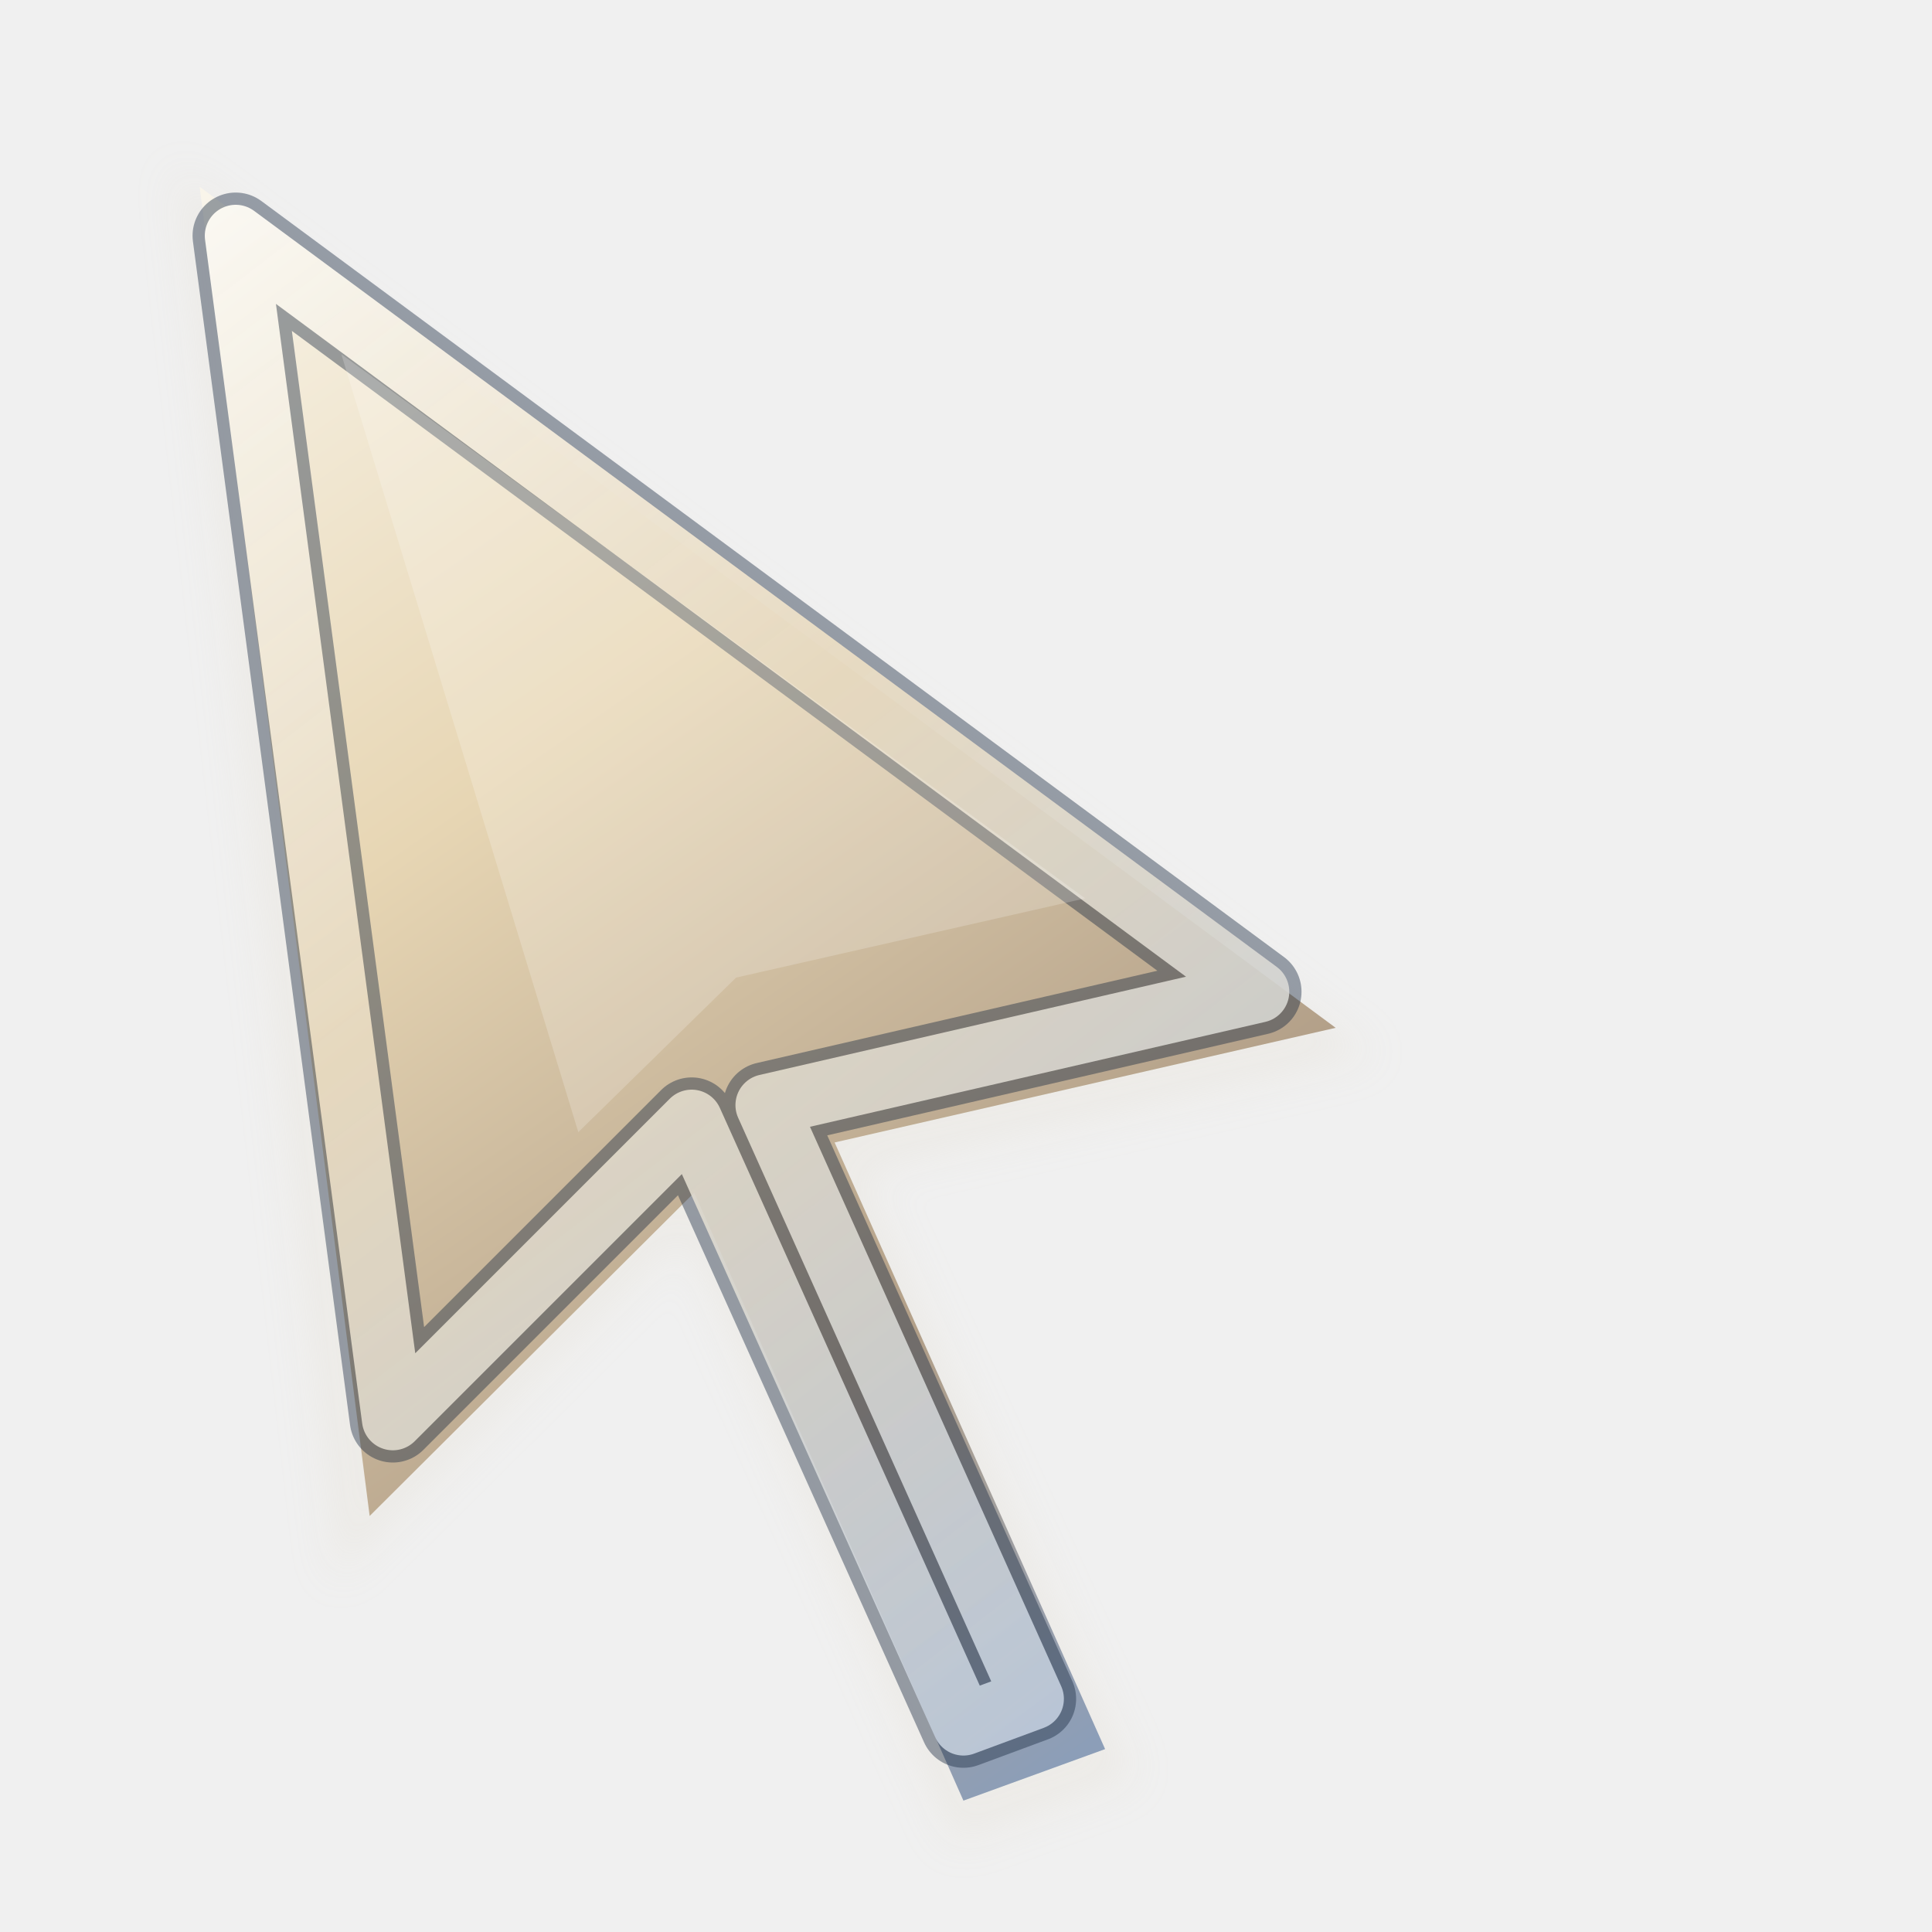
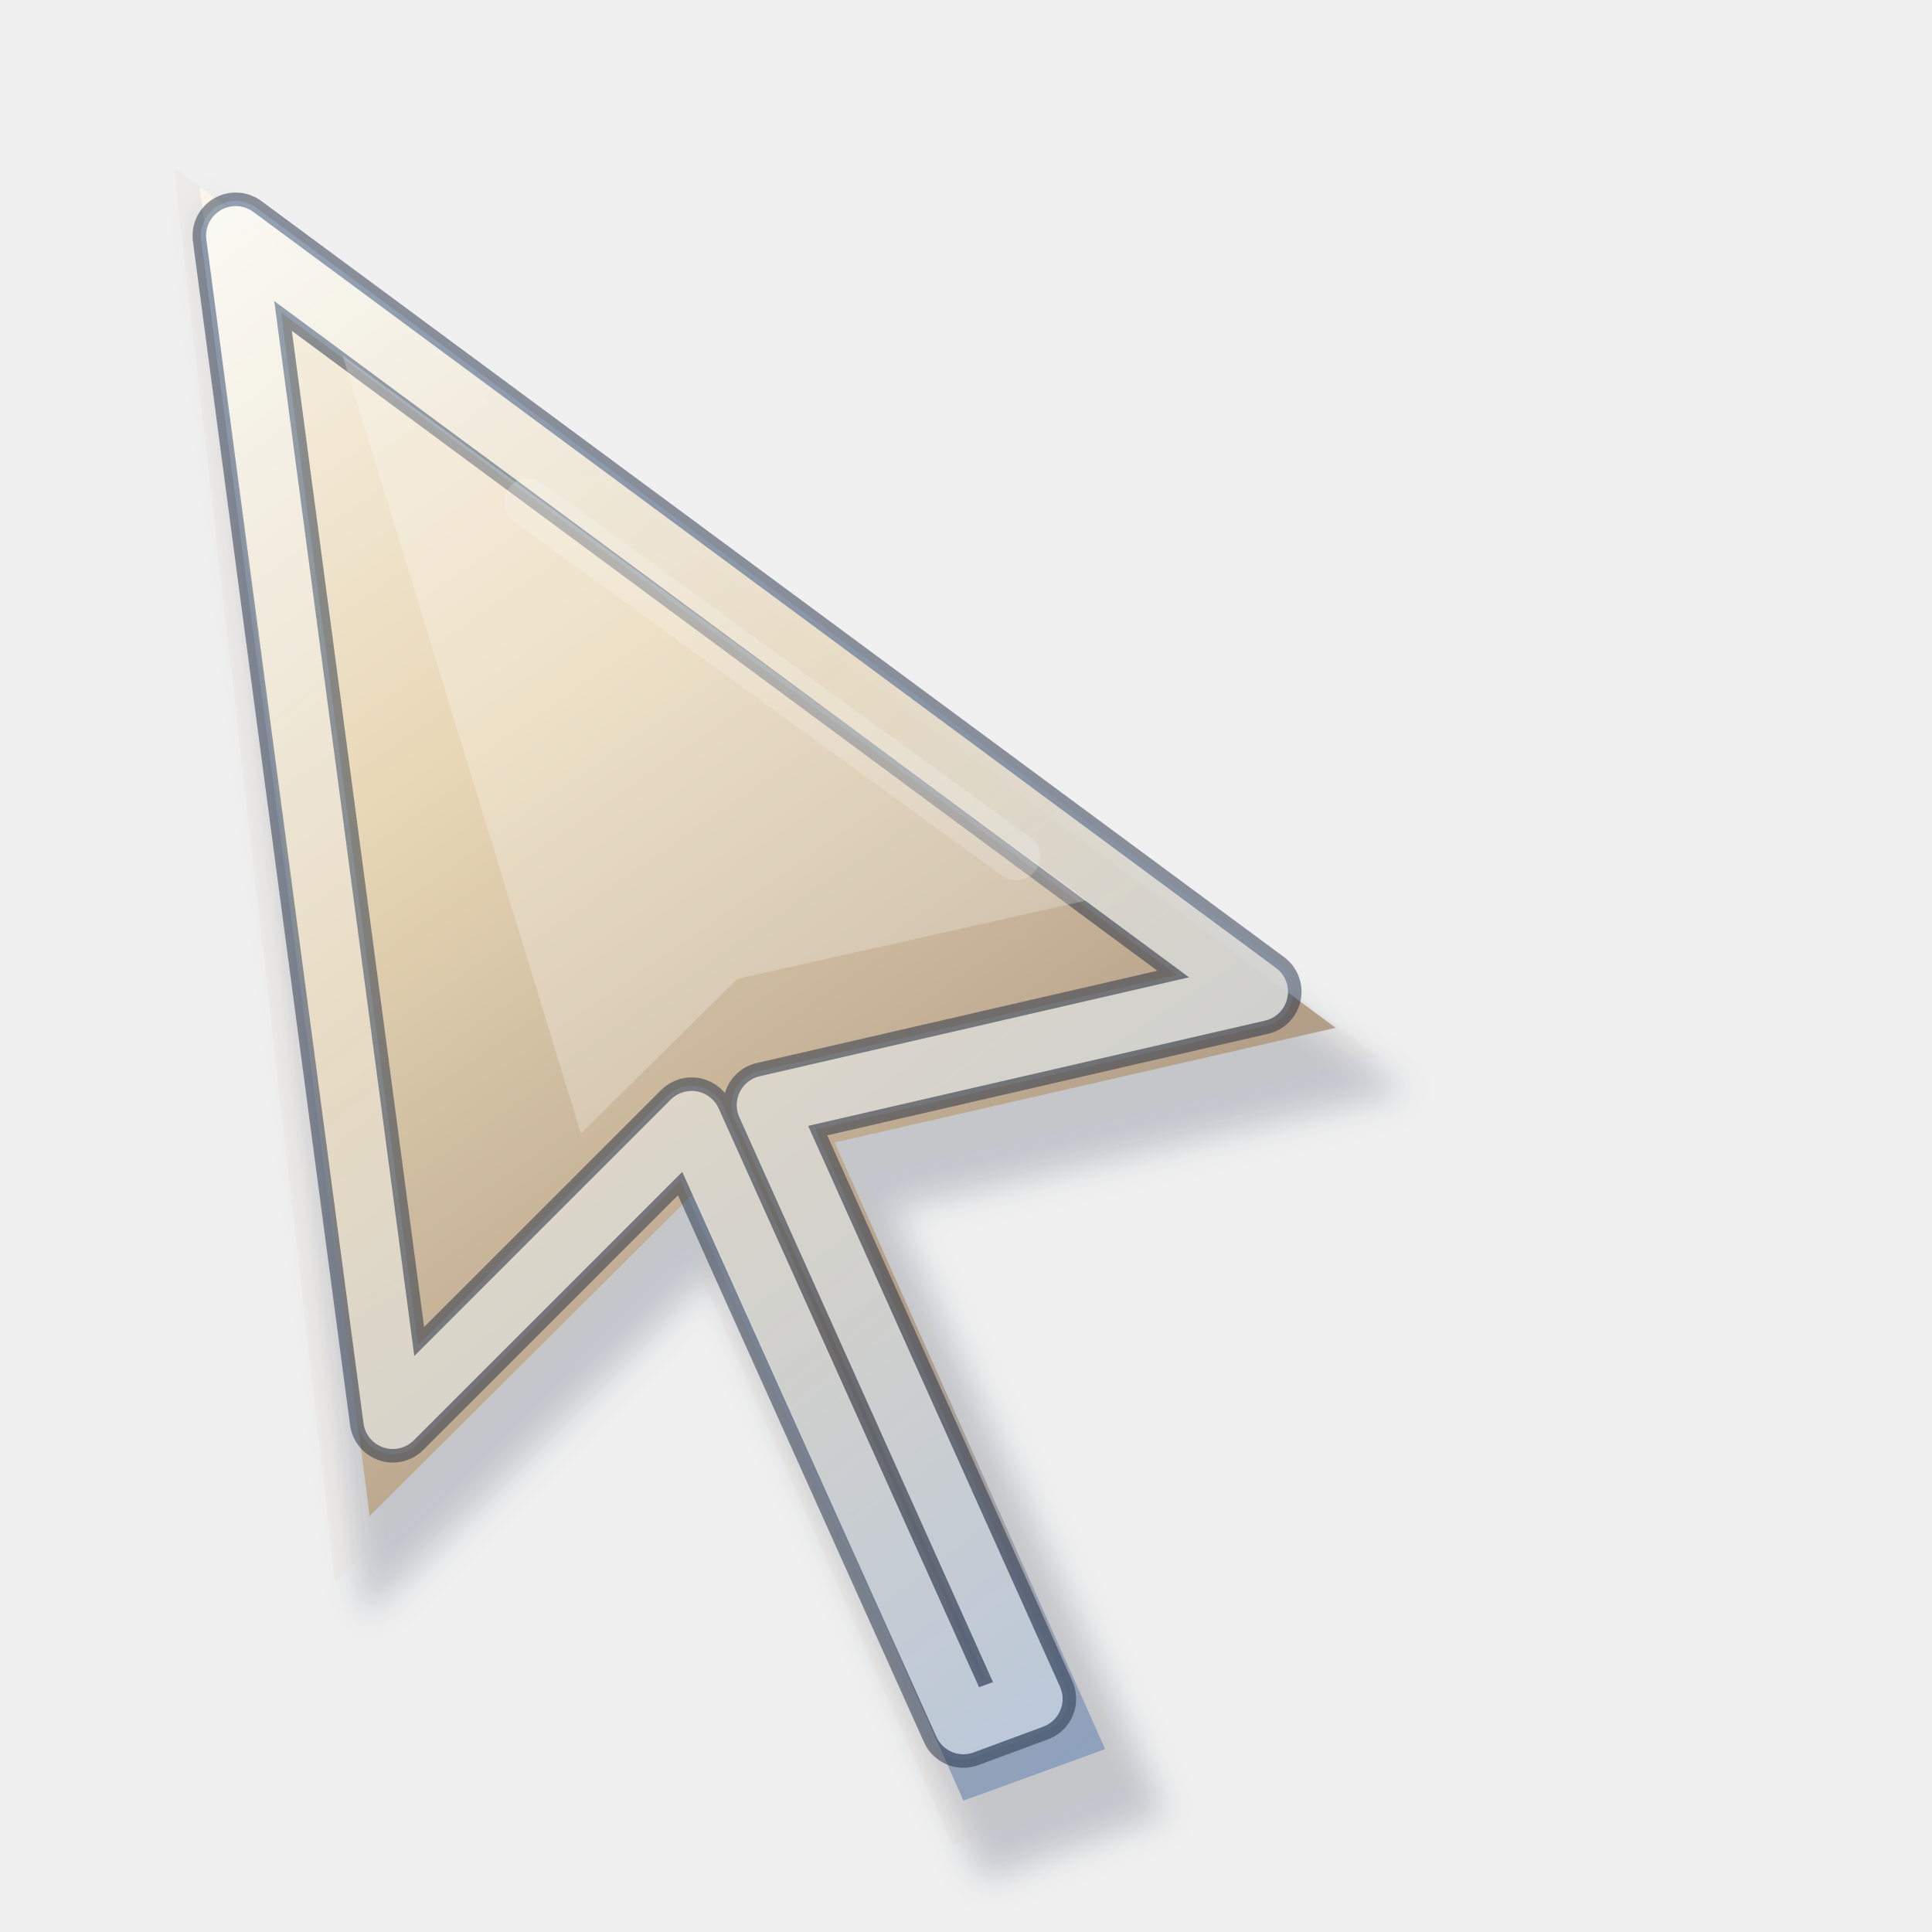
<svg xmlns="http://www.w3.org/2000/svg" width="24" height="24" viewBox="0 0 30 30" fill="none">
  <defs>
    <linearGradient id="fill" x1="2.8" y1="2.4" x2="18.9" y2="25.7" gradientUnits="userSpaceOnUse">
-       <stop offset="0" stop-color="#faf7ee" />
-       <stop offset="0.38" stop-color="#e7d6b4" />
-       <stop offset="0.76" stop-color="#b29f88" />
-       <stop offset="1" stop-color="#8c9eb8" />
+       <stop offset="0" stop-color="#fbf8f0" />
+       <stop offset="0.36" stop-color="#e8d7b6" />
+       <stop offset="0.74" stop-color="#b39f88" />
+       <stop offset="1" stop-color="#8ea1bd" />
    </linearGradient>
    <linearGradient id="edge" x1="3.2" y1="2.8" x2="19.9" y2="24.5" gradientUnits="userSpaceOnUse">
-       <stop offset="0" stop-color="#fffdf7" stop-opacity="0.96" />
-       <stop offset="0.44" stop-color="#f1e2c6" stop-opacity="0.89" />
-       <stop offset="1" stop-color="#cfdbeb" stop-opacity="0.8" />
+       <stop offset="0" stop-color="#fffef8" stop-opacity="0.96" />
+       <stop offset="0.44" stop-color="#f2e4ca" stop-opacity="0.9" />
+       <stop offset="1" stop-color="#d0dded" stop-opacity="0.82" />
    </linearGradient>
-     <filter id="halo" x="0" y="0" width="30" height="30" color-interpolation-filters="sRGB" filterUnits="userSpaceOnUse">
-       <feGaussianBlur stdDeviation="0.32" />
+     <linearGradient id="coolRim" x1="4.2" y1="4.2" x2="16.4" y2="24.8" gradientUnits="userSpaceOnUse">
+       <stop offset="0" stop-color="#a8c0dc" stop-opacity="0.36" />
+       <stop offset="1" stop-color="#7f97bc" stop-opacity="0.08" />
+     </linearGradient>
+     <filter id="softShadow" x="0" y="0" width="30" height="30" color-interpolation-filters="sRGB" filterUnits="userSpaceOnUse">
+       <feGaussianBlur stdDeviation="0.26" />
    </filter>
  </defs>
-   <path d="M2.7 2.6L21.4 16.4L13.42 18.22L17.66 27.62L14.8 28.66L10.62 19.2L5.2 24.58L2.7 2.6Z" fill="#d5c6a7" opacity="0.12" filter="url(#halo)" />
+   <path d="M2.7 2.6L21.4 16.4L13.42 18.22L17.66 27.62L14.8 28.66L10.62 19.2L5.2 24.58L2.7 2.6Z" fill="#23334f" opacity="0.22" transform="translate(0.45 0.55)" filter="url(#softShadow)" />
+   <path d="M2.7 2.6L21.4 16.4L13.42 18.22L17.66 27.62L14.8 28.66L10.62 19.2L5.2 24.58L2.7 2.6Z" fill="#d4c6aa" opacity="0.1" />
  <path d="M3.1 2.9L20.74 15.96L12.96 17.74L17.16 27.16L14.96 27.96L10.78 18.52L5.74 23.54L3.1 2.9Z" fill="url(#fill)" />
-   <path d="M3.66 3.66L19.54 15.4L11.9 17.16L16.04 26.38L14.96 26.78L10.74 17.4L6.1 22.04L3.66 3.66Z" stroke="#1a2a42" stroke-opacity="0.42" stroke-width="1.34" stroke-linejoin="round" />
-   <path d="M3.66 3.66L19.54 15.4L11.9 17.16L16.04 26.38L14.96 26.78L10.74 17.4L6.1 22.04L3.66 3.66Z" stroke="url(#edge)" stroke-width="0.96" stroke-linejoin="round" />
-   <path d="M5.3 5.5L16.85 13.95L11.43 15.18L8.98 17.58L5.3 5.5Z" fill="#ffffff" opacity="0.2" />
+   <path d="M3.66 3.66L19.54 15.4L11.9 17.16L16.04 26.38L14.96 26.78L10.74 17.4L6.1 22.04L3.66 3.66Z" stroke="#17263e" stroke-opacity="0.48" stroke-width="1.34" stroke-linejoin="round" />
+   <path d="M3.66 3.66L19.54 15.4L11.9 17.16L16.04 26.38L14.96 26.78L10.74 17.4L6.1 22.04L3.66 3.66Z" stroke="url(#coolRim)" stroke-width="1.08" stroke-linejoin="round" />
+   <path d="M3.66 3.66L19.54 15.4L11.9 17.16L16.04 26.38L14.96 26.78L10.74 17.4L6.1 22.04L3.66 3.66Z" stroke="url(#edge)" stroke-width="0.92" stroke-linejoin="round" />
+   <path d="M5.32 5.52L16.88 13.98L11.45 15.2L9.02 17.6L5.32 5.52Z" fill="#ffffff" opacity="0.24" />
+   <path d="M8.2 7.8L15.78 13.3" stroke="#fff" stroke-opacity="0.18" stroke-width="0.74" stroke-linecap="round" />
</svg>
